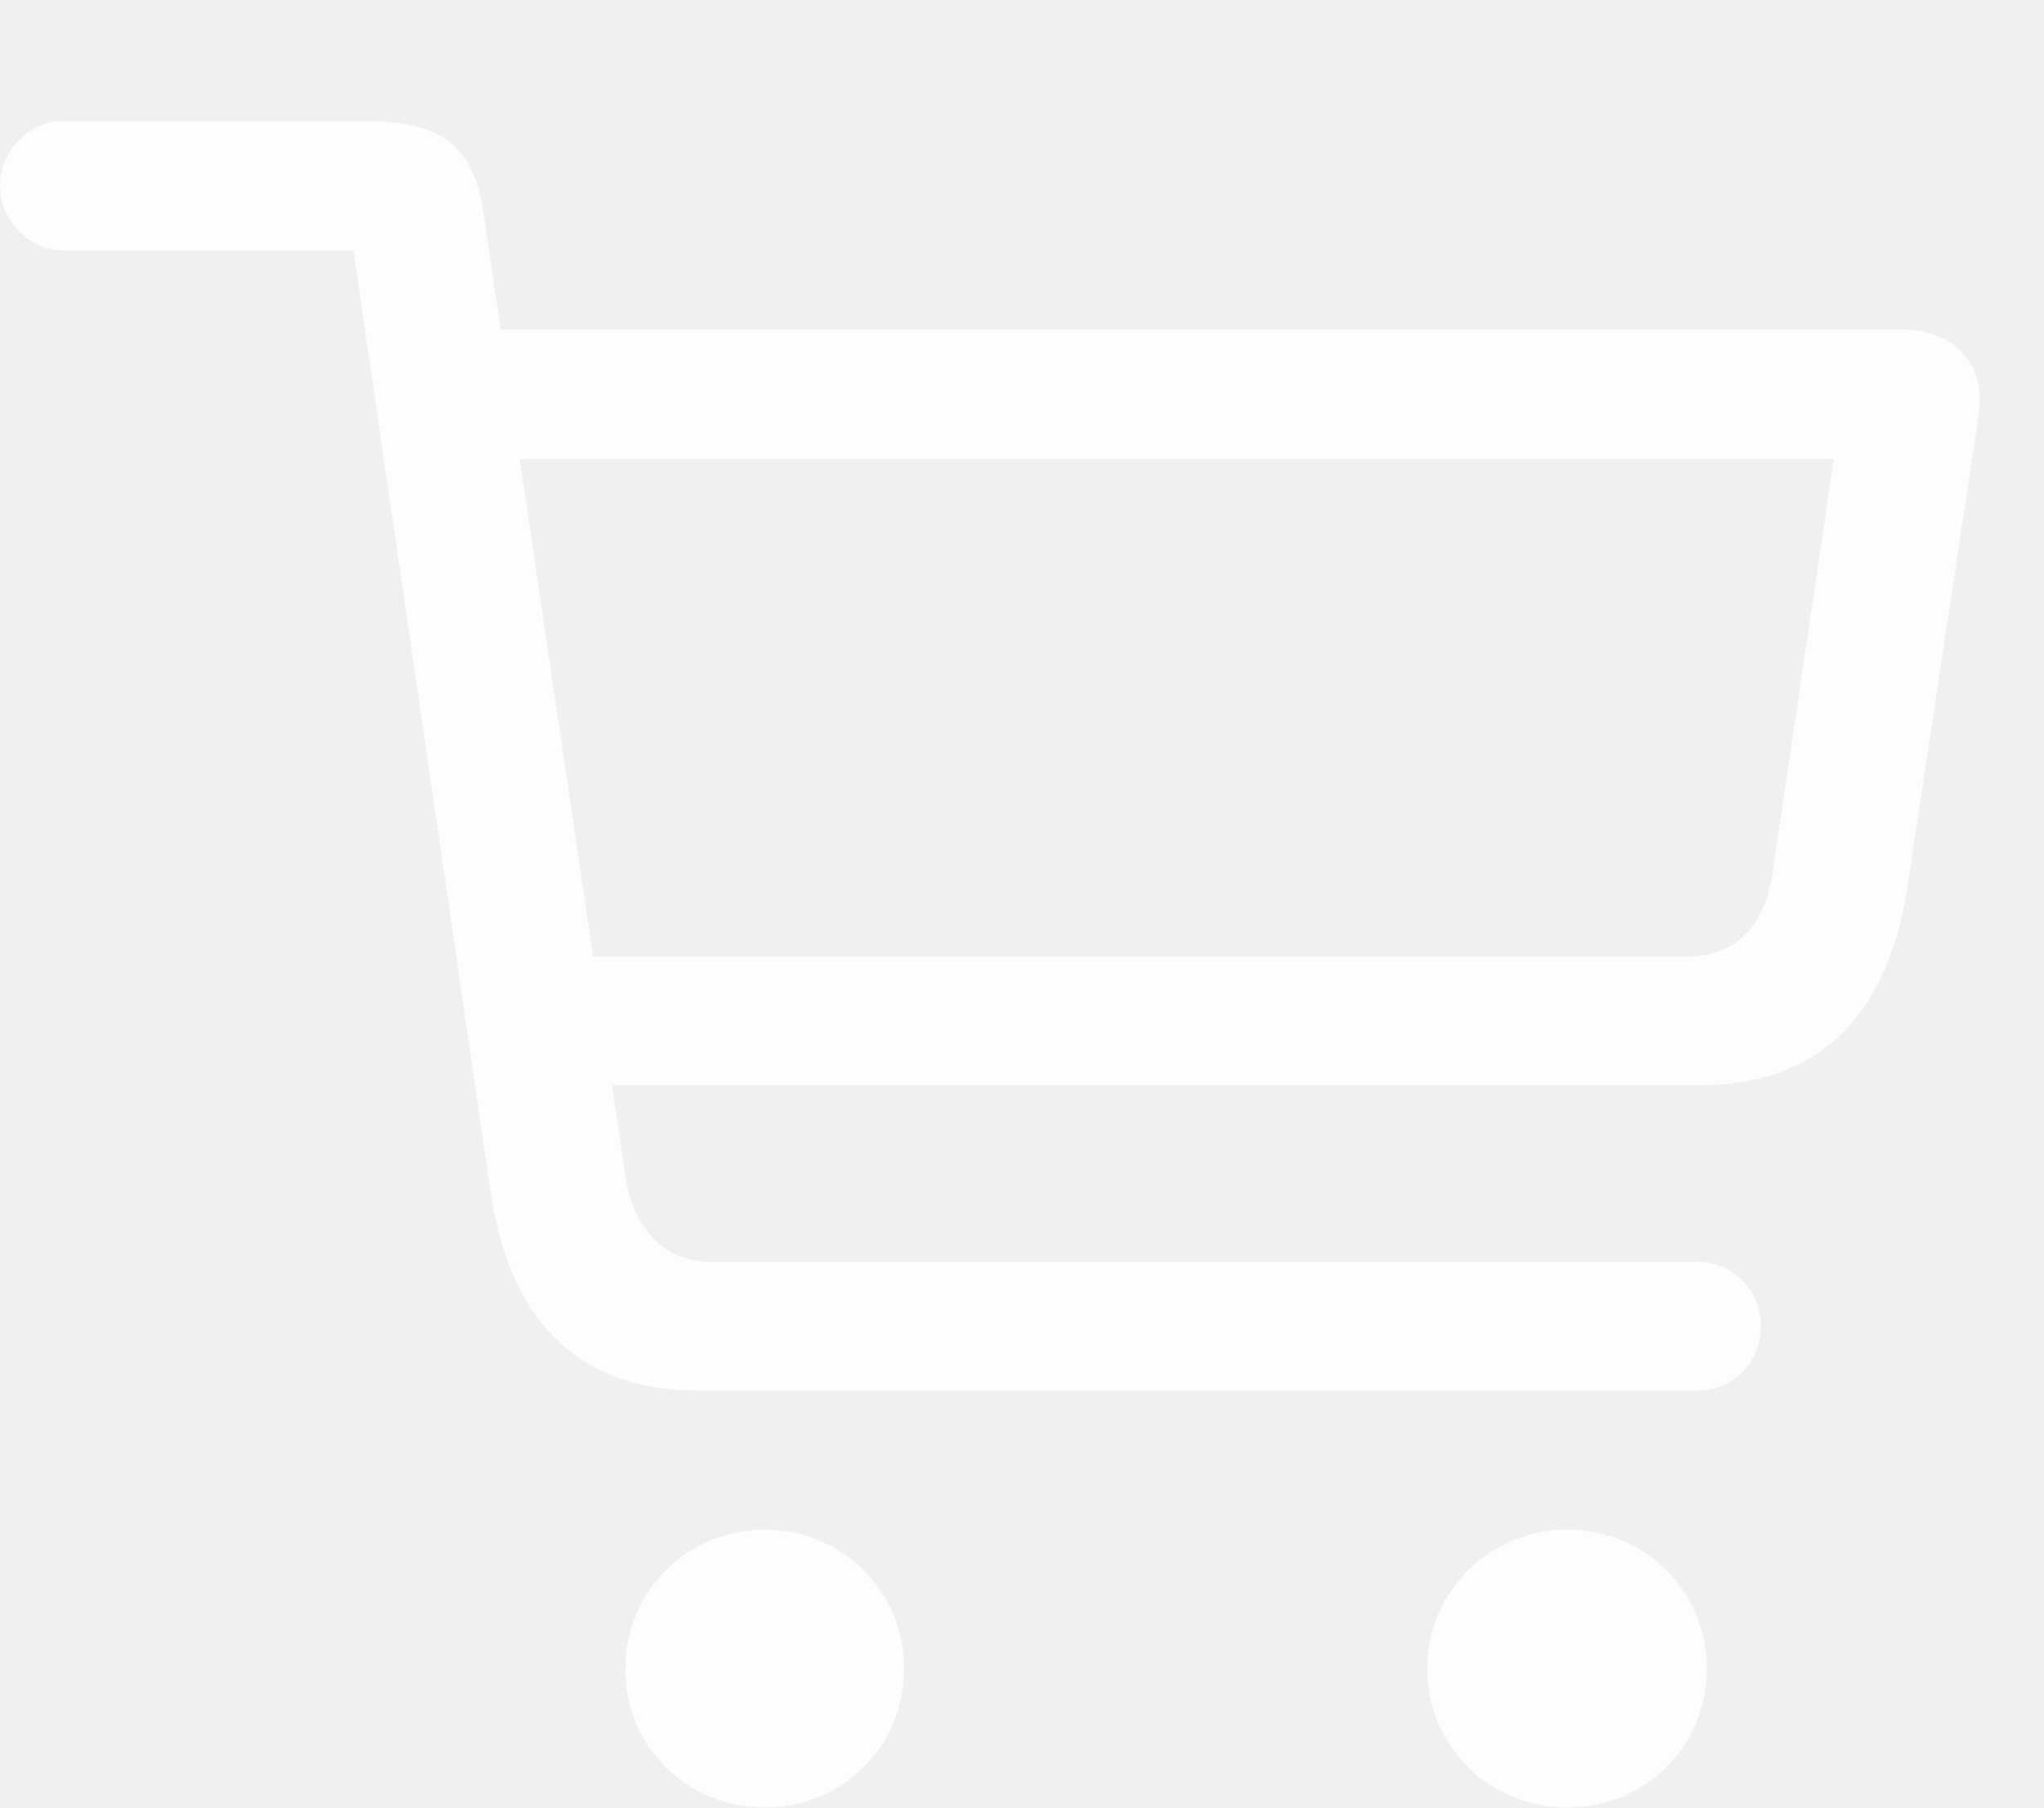
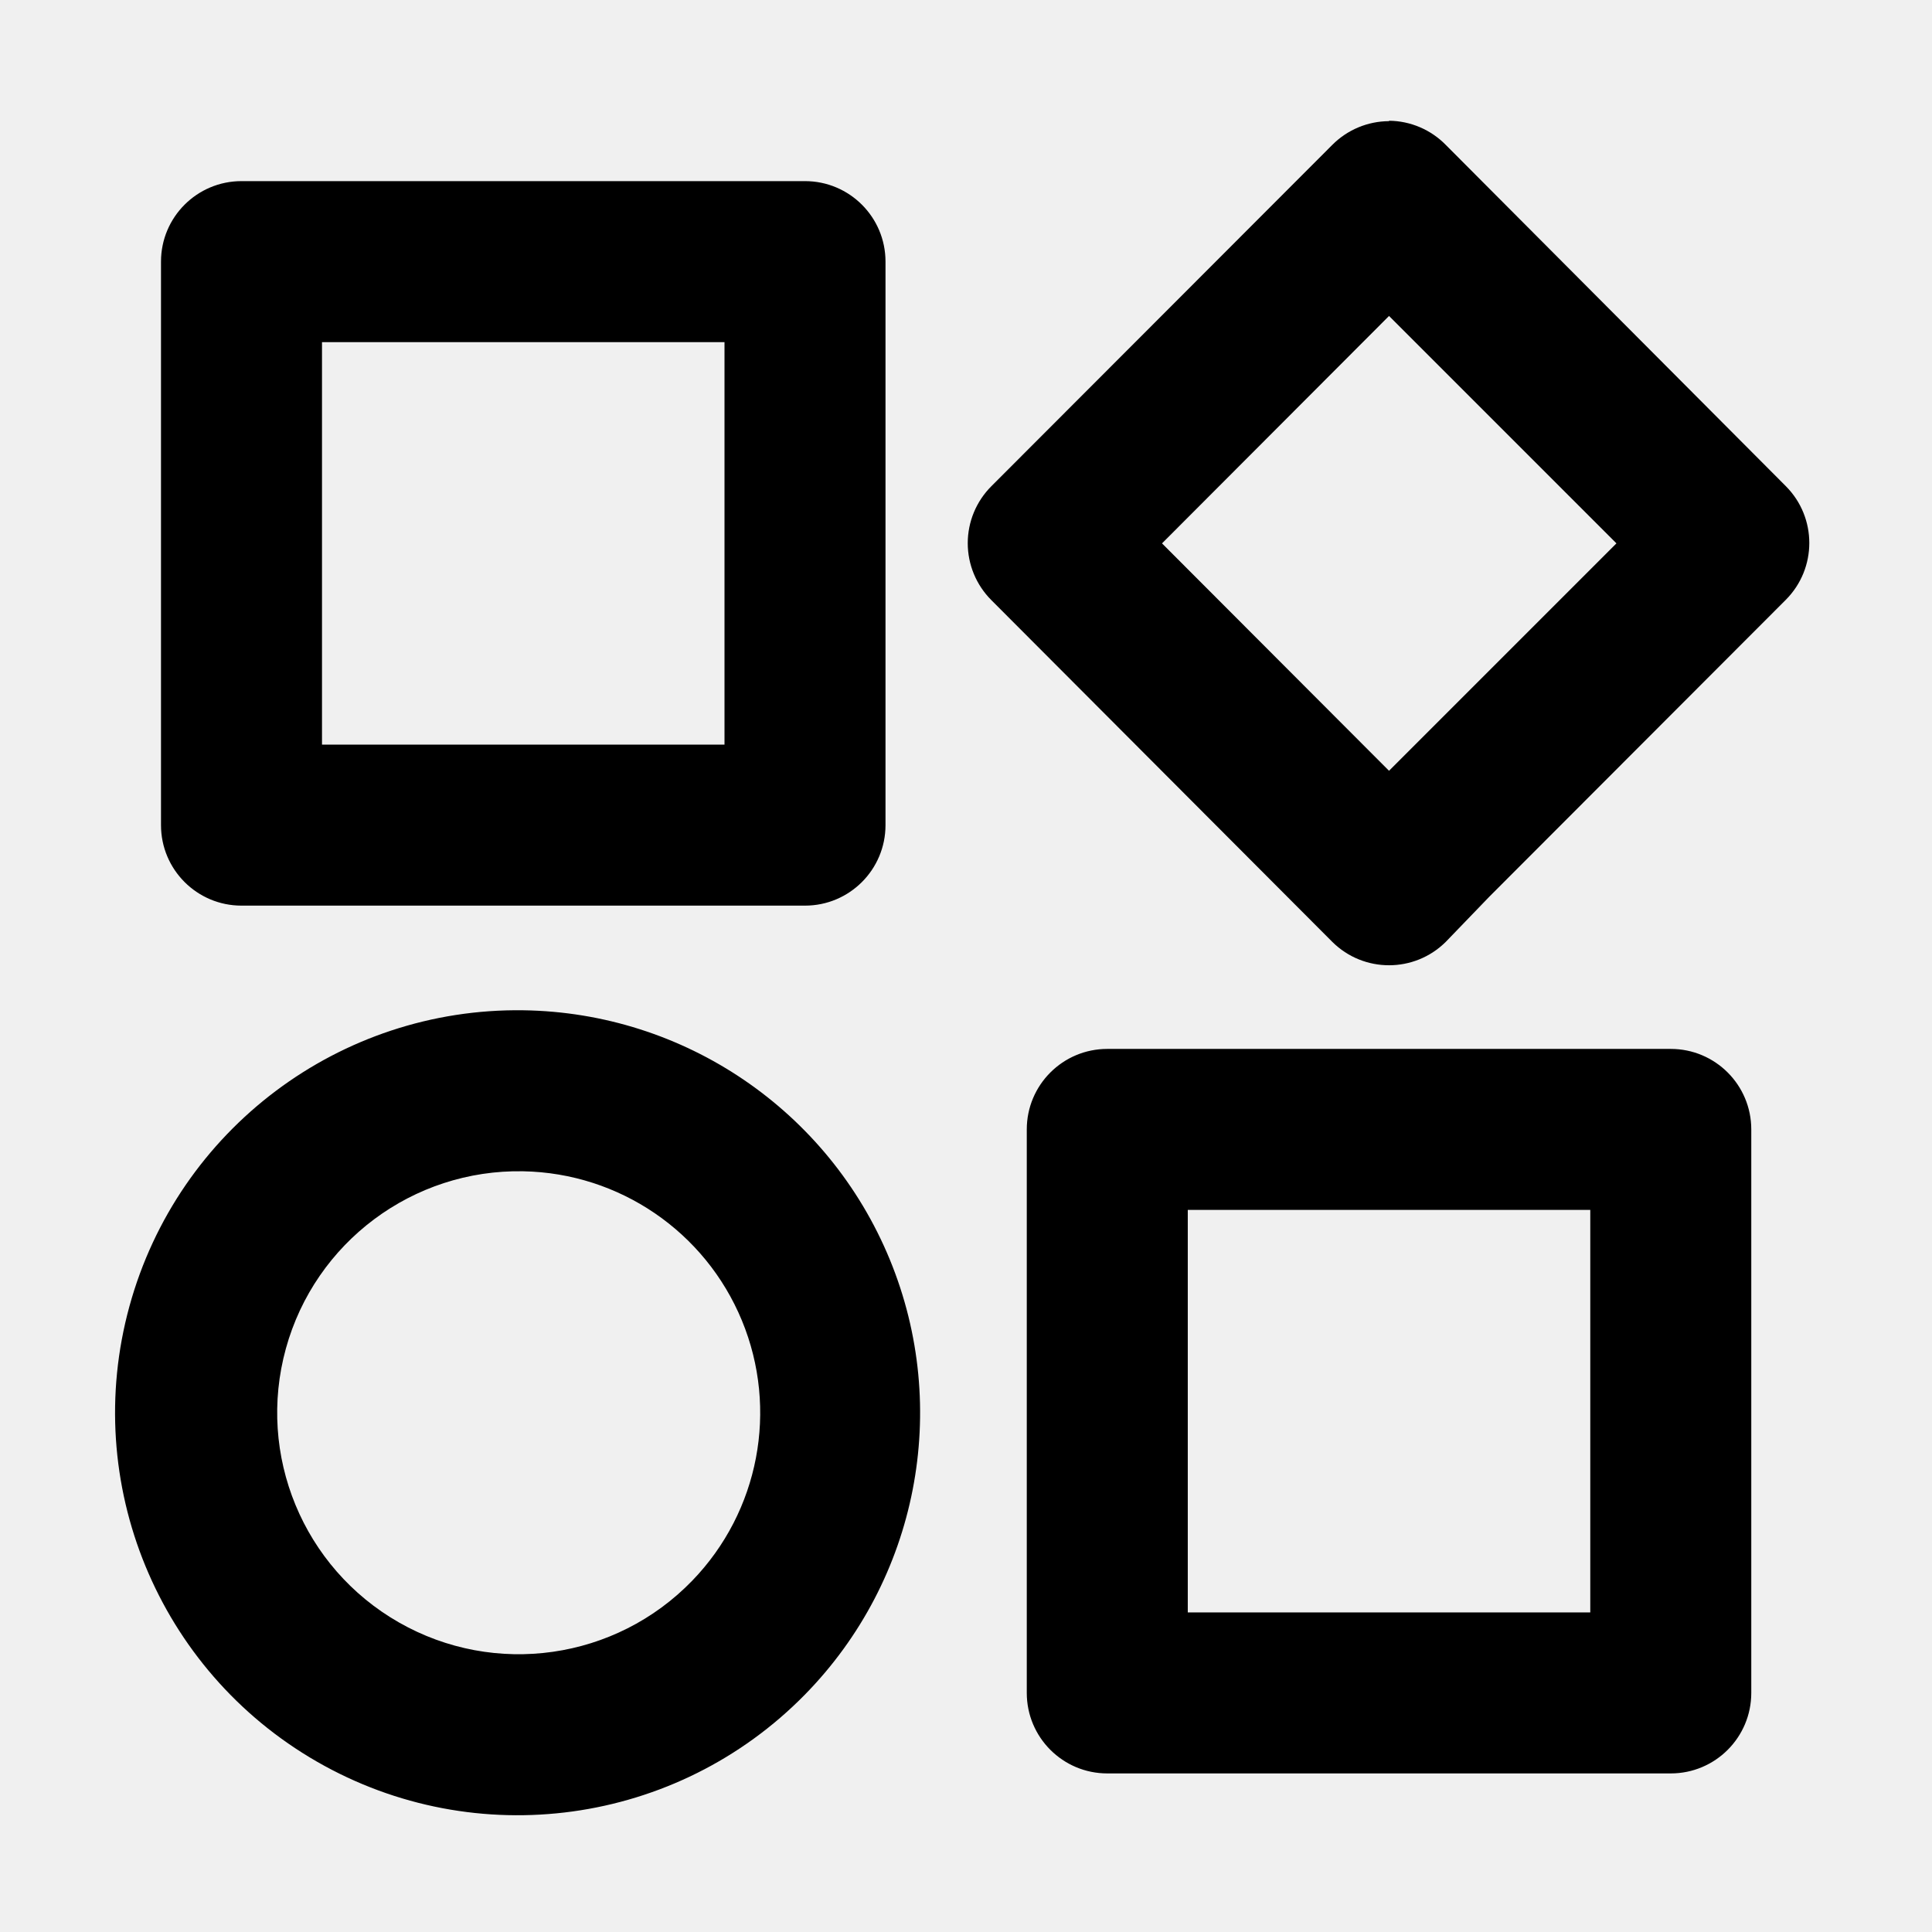
- <svg xmlns="http://www.w3.org/2000/svg" version="1.1" viewBox="0 0 37.234 32.922">
-   <g>
-     <rect height="32.922" opacity="0" width="37.234" x="0" y="0" />
-     <path d="M12.703 25.328L30.938 25.328C31.547 25.328 32.078 24.828 32.078 24.156C32.078 23.484 31.547 22.984 30.938 22.984L12.969 22.984C12.078 22.984 11.531 22.359 11.391 21.406L8.828 4.016C8.672 2.812 8.234 2.203 6.641 2.203L1.156 2.203C0.531 2.203 0 2.75 0 3.375C0 4.016 0.531 4.562 1.156 4.562L6.438 4.562L8.938 21.719C9.266 23.938 10.438 25.328 12.703 25.328ZM9.828 19.766L30.969 19.766C33.25 19.766 34.422 18.359 34.75 16.125L36 7.859C36.031 7.656 36.062 7.406 36.062 7.266C36.062 6.516 35.5 6 34.641 6L8.469 6L8.484 8.359L33.406 8.359L32.297 15.844C32.172 16.812 31.656 17.422 30.734 17.422L9.797 17.422ZM13.938 32.922C15.344 32.922 16.469 31.812 16.469 30.391C16.469 28.984 15.344 27.859 13.938 27.859C12.516 27.859 11.391 28.984 11.391 30.391C11.391 31.812 12.516 32.922 13.938 32.922ZM28.547 32.922C29.969 32.922 31.094 31.812 31.094 30.391C31.094 28.984 29.969 27.859 28.547 27.859C27.141 27.859 26 28.984 26 30.391C26 31.812 27.141 32.922 28.547 32.922Z" fill="white" fill-opacity="0.85" />
-   </g>
+ <svg xmlns="http://www.w3.org/2000/svg" t="1780988333283" class="icon" viewBox="0 0 1024 1024" version="1.1" p-id="2737" width="380" height="380">
+   <path d="M736.213 167.467l120.533 120.533-120.533 120.533-120.32-120.533 120.32-120.533m0-103.253a42.667 42.667 0 0 0-30.08 12.587l-180.693 180.907a42.667 42.667 0 0 0 0 60.373l180.693 181.12a42.667 42.667 0 0 0 60.16 0L789.333 475.307l157.227-157.44a42.667 42.667 0 0 0 0-60.16L766.293 76.8a42.667 42.667 0 0 0-30.08-12.8zM842.88 641.28v213.333h-213.333v-213.333h213.333m42.667-85.333h-298.667a42.667 42.667 0 0 0-42.667 42.667v298.667a42.667 42.667 0 0 0 42.667 42.667h298.667a42.667 42.667 0 0 0 42.667-42.667v-298.667a42.667 42.667 0 0 0-42.667-42.667zM277.333 535.467v85.333a128 128 0 0 1 89.6 216.96A128 128 0 1 1 277.333 620.8v-85.333m0 0a213.333 213.333 0 1 0 149.333 362.667 213.333 213.333 0 0 0-149.333-362.667zM384 181.333v213.333H170.667v-213.333h213.333m42.667-85.333H128a42.667 42.667 0 0 0-42.667 42.667v298.667a42.667 42.667 0 0 0 42.667 42.667h298.667a42.667 42.667 0 0 0 42.667-42.667v-298.667a42.667 42.667 0 0 0-42.667-42.667z" p-id="2738" />
</svg>
